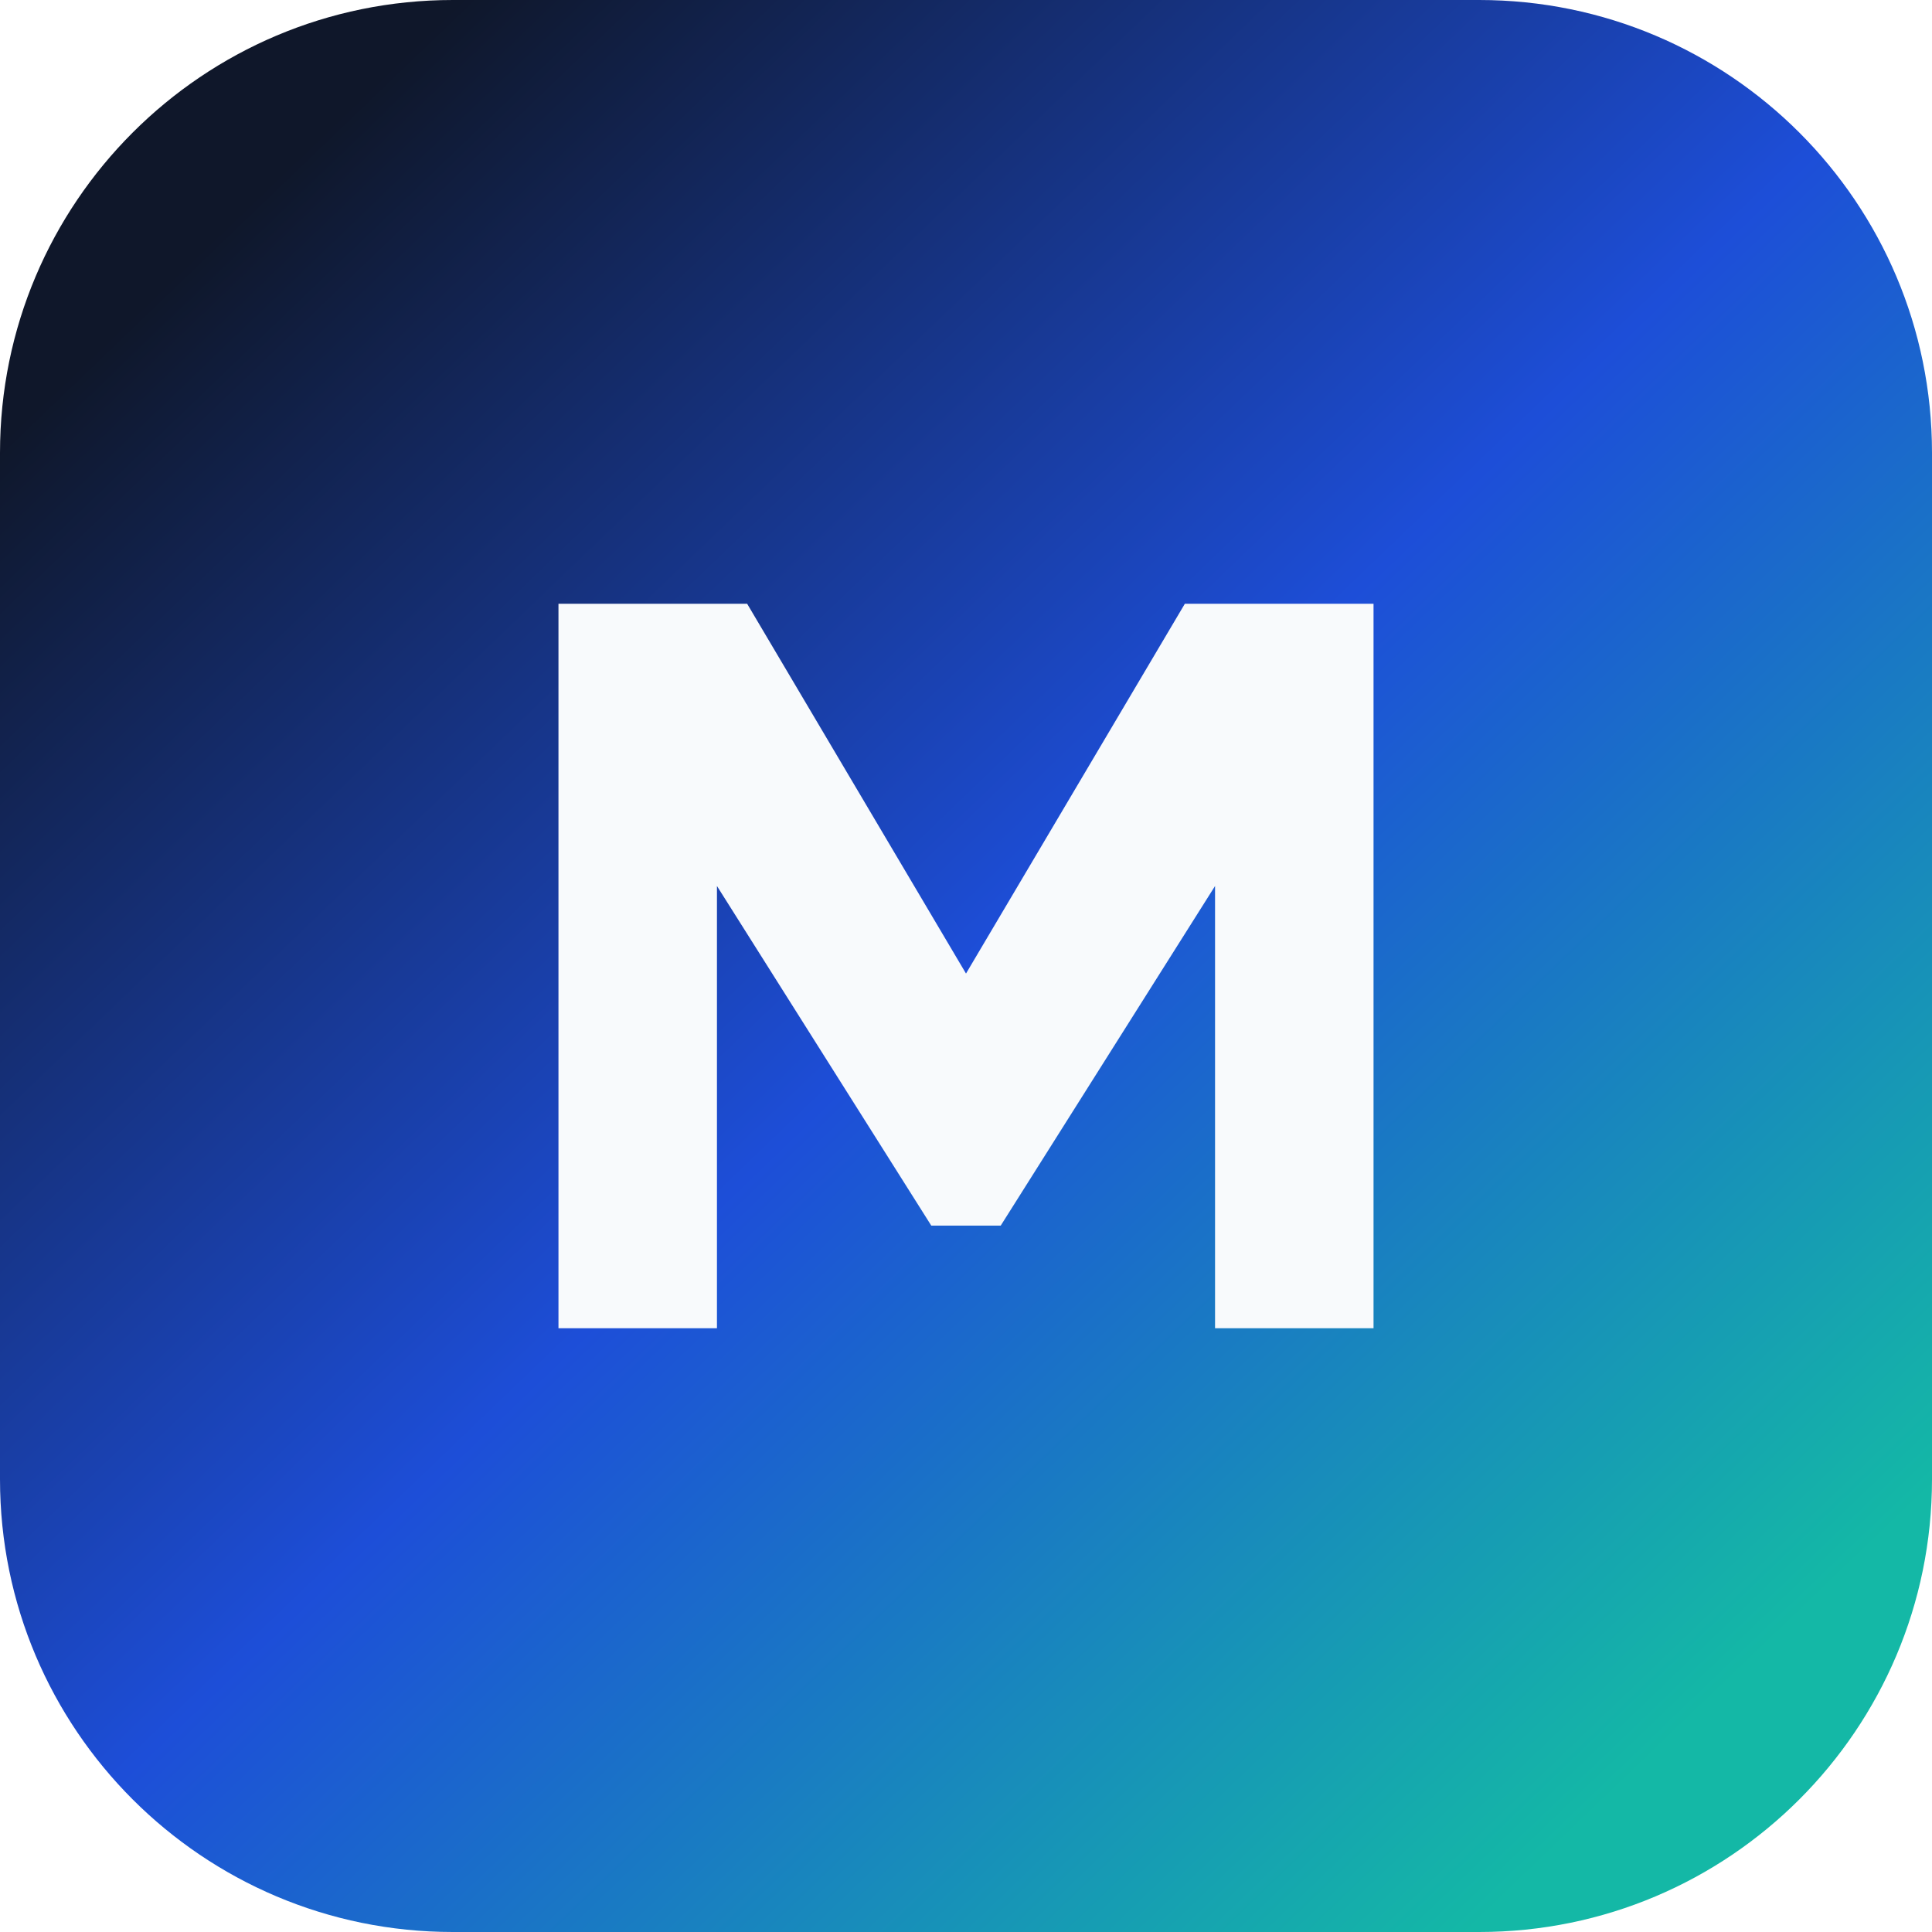
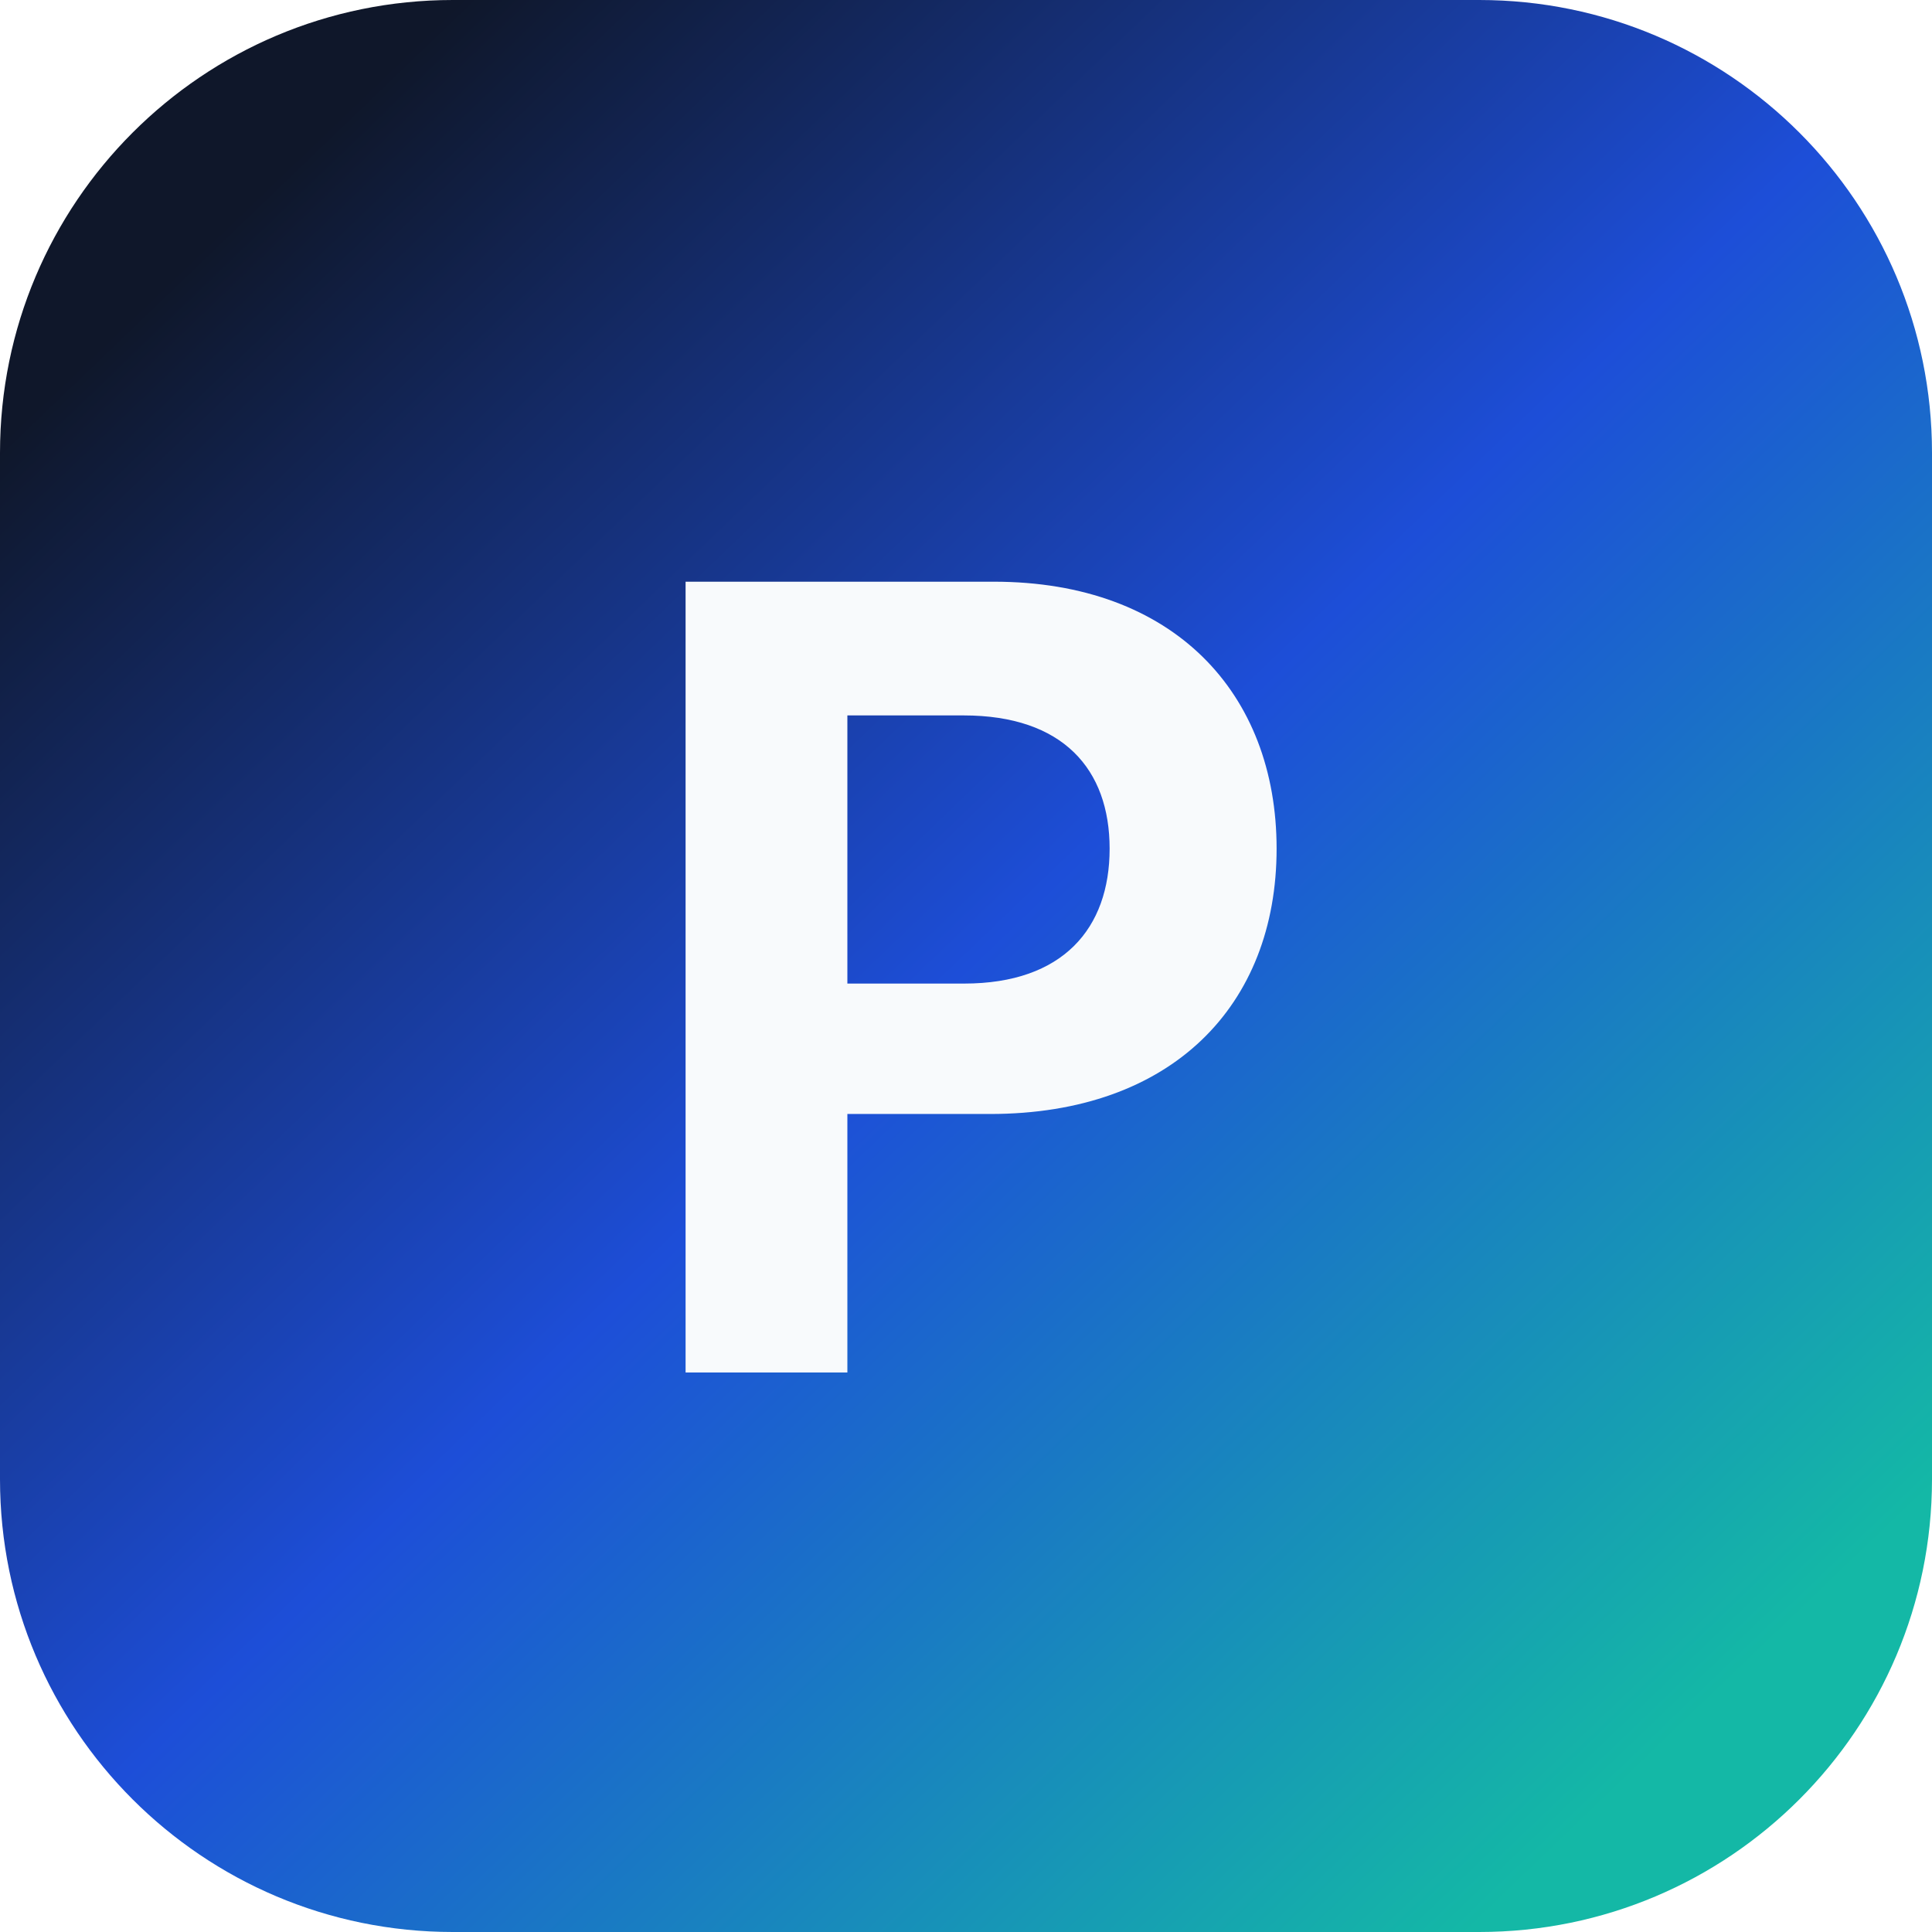
<svg xmlns="http://www.w3.org/2000/svg" viewBox="0 0 128 128" fill="none">
  <defs>
    <linearGradient id="bg" x1="16" y1="14" x2="112" y2="114" gradientUnits="userSpaceOnUse">
      <stop offset="0" stop-color="#0f172a" />
      <stop offset="0.5" stop-color="#1d4ed8" />
      <stop offset="1" stop-color="#14b8a6" />
    </linearGradient>
  </defs>
  <rect width="128" height="128" rx="30" fill="url(#bg)" />
-   <path d="M37 88V40H49.5L64 64.5L78.5 40H91V88H80.5V58.7L66.3 81.2H61.7L47.5 58.7V88H37Z" fill="#f8fafc" />
+   <text x="64" y="64" font-family="Inter, system-ui, -apple-system, 'Segoe UI', Roboto, 'Helvetica Neue', Arial" font-weight="700" font-size="72" fill="#f8fafc" text-anchor="middle" dominant-baseline="middle">P</text>
</svg>
